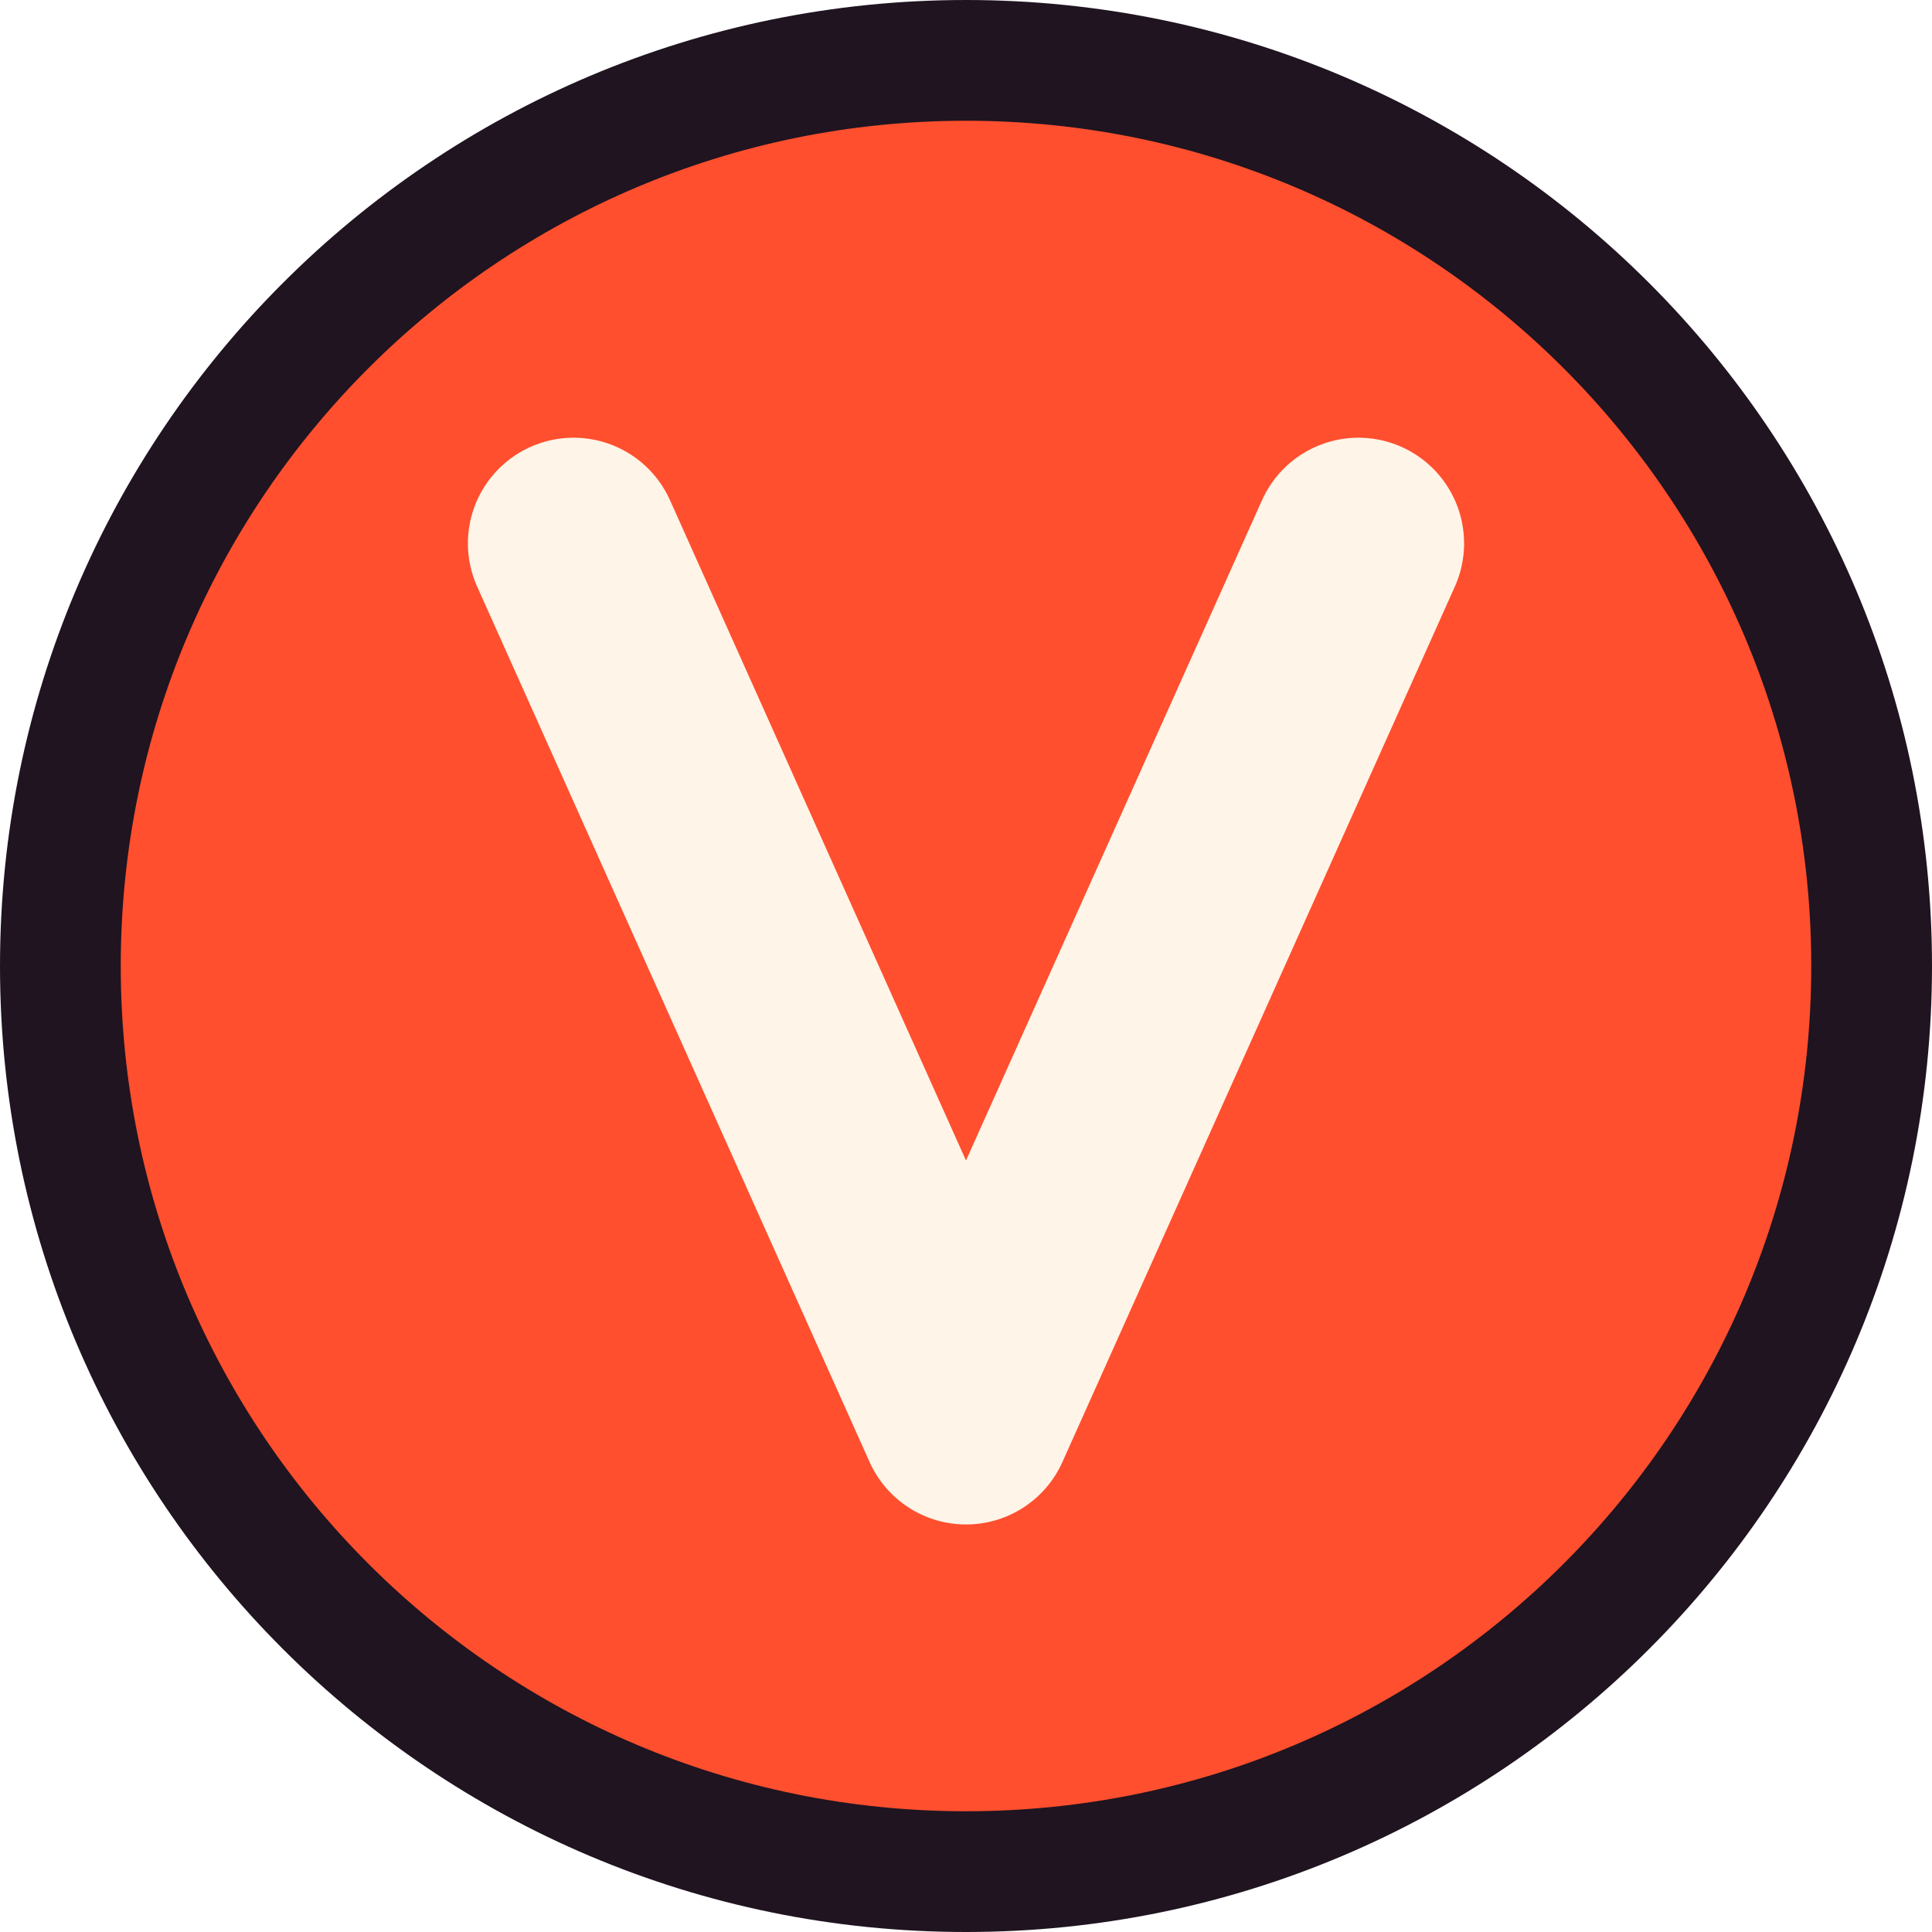
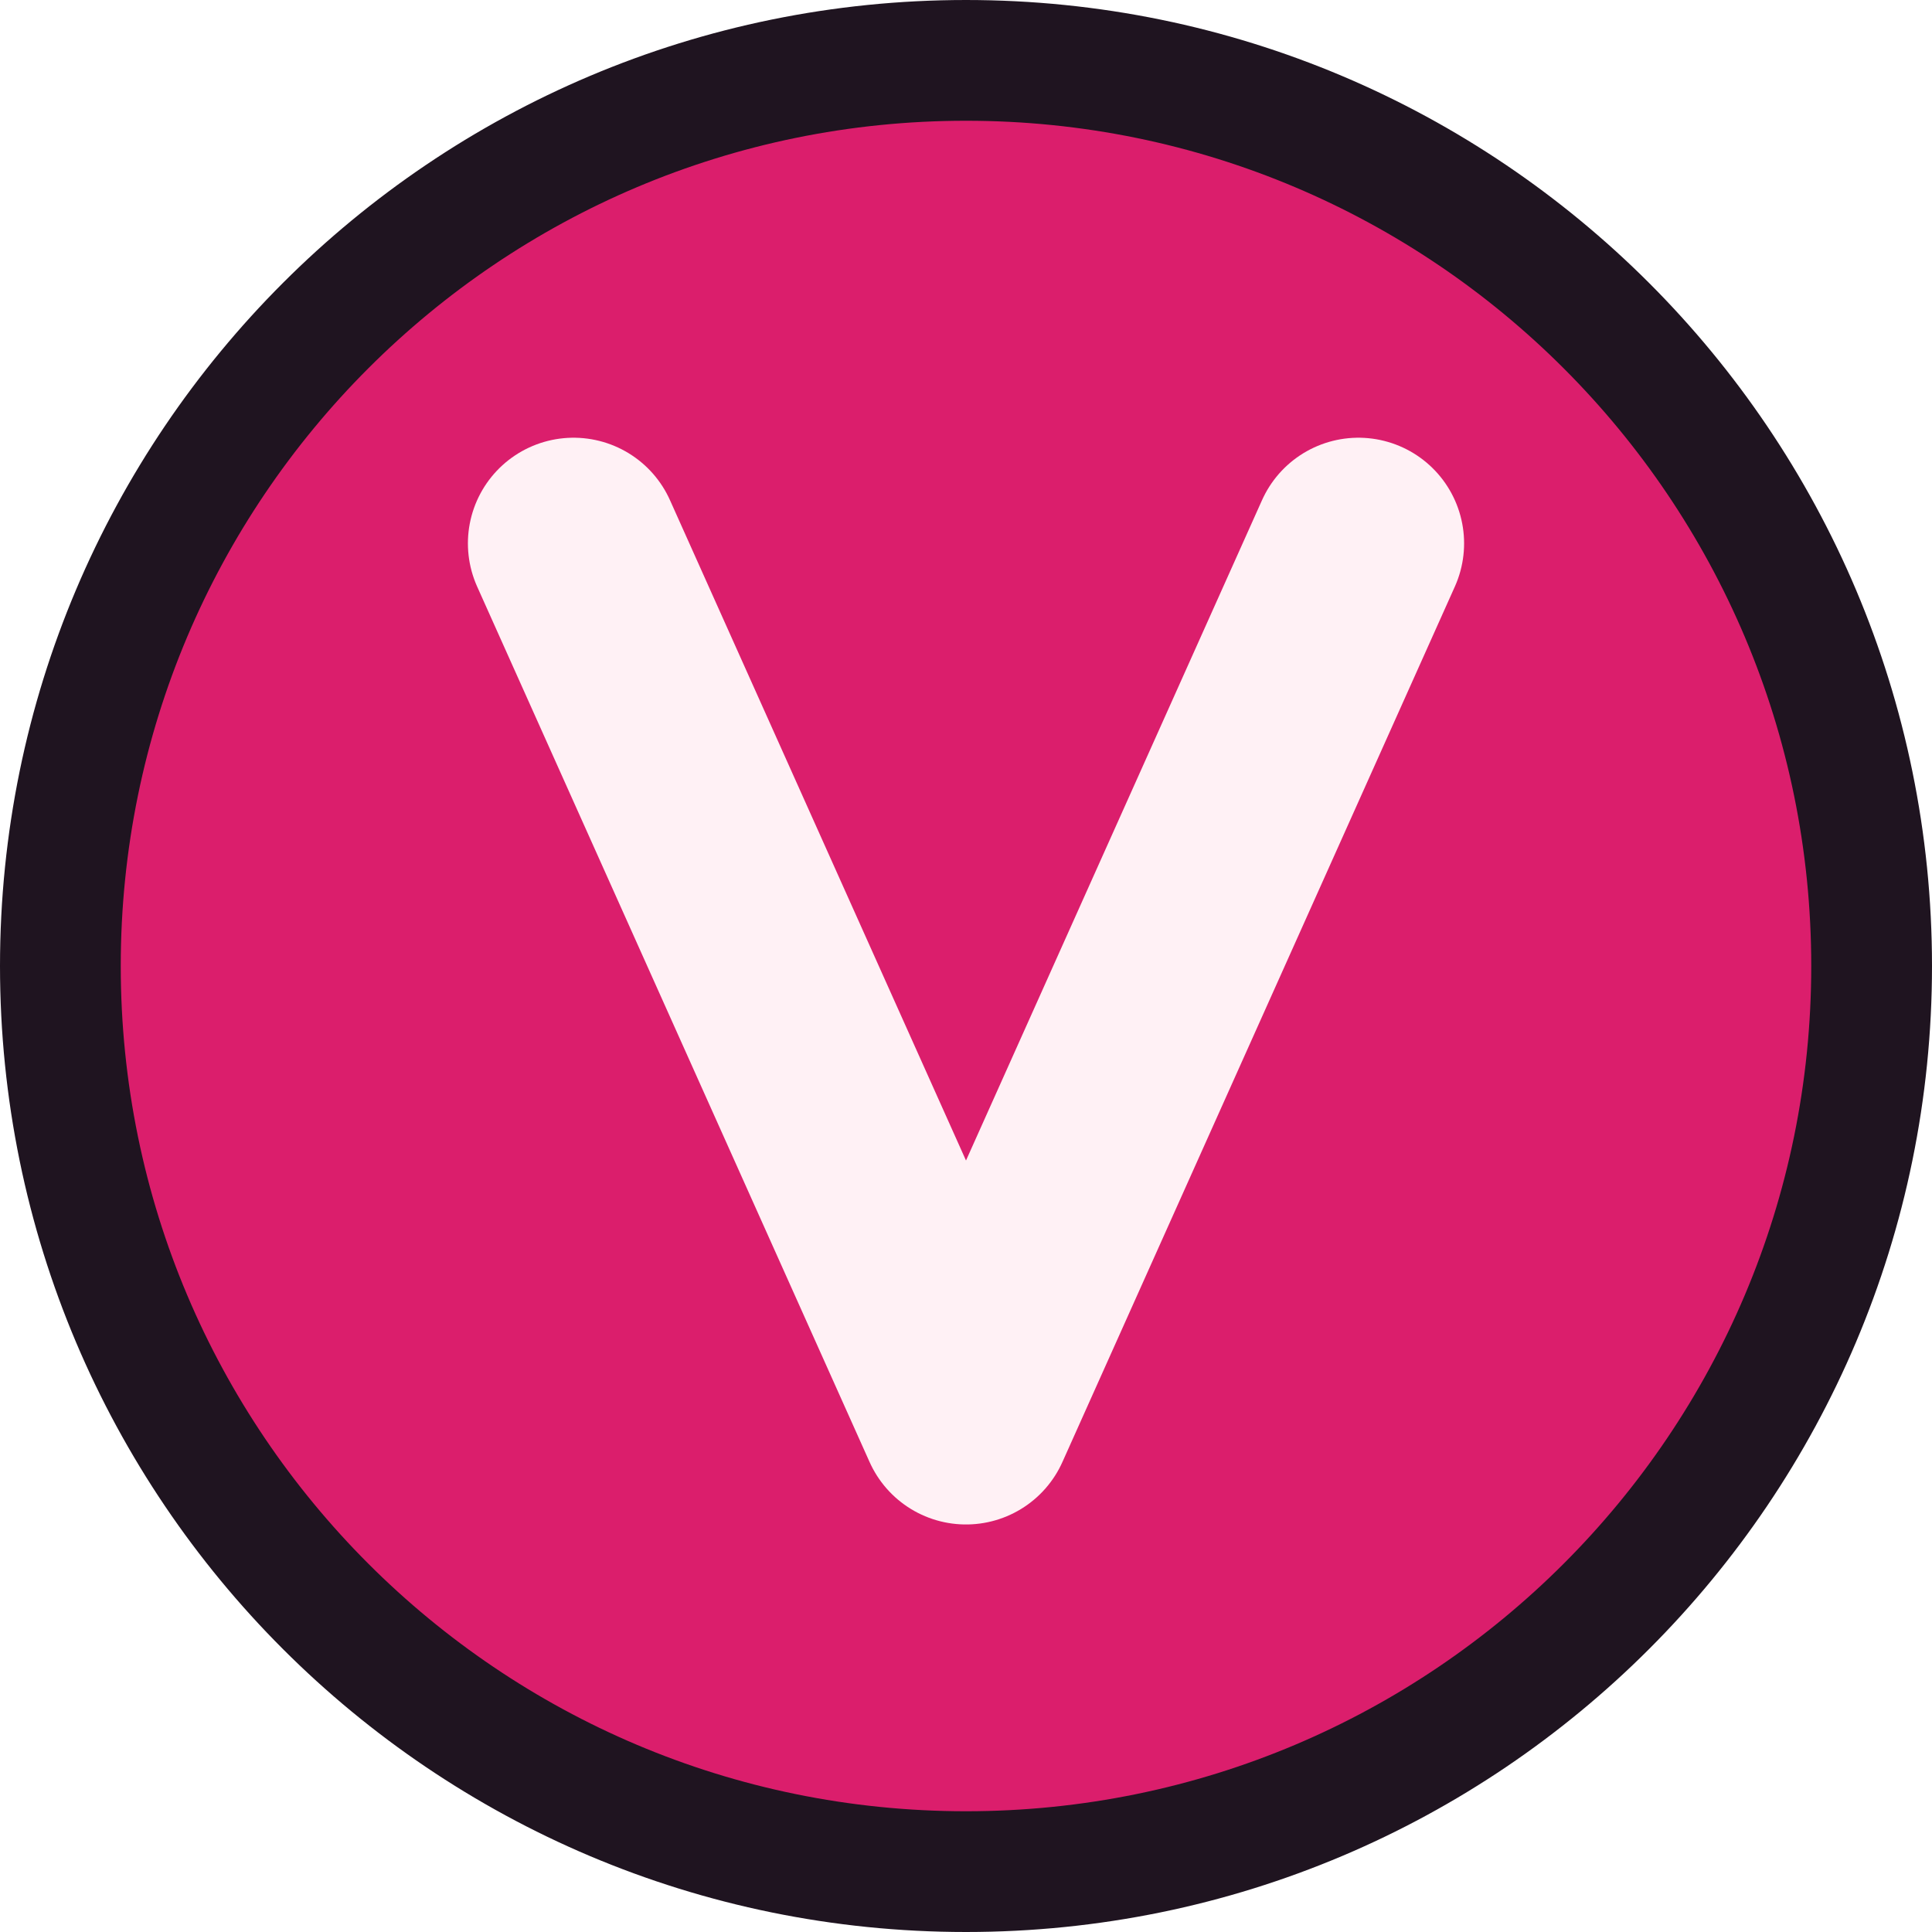
<svg xmlns="http://www.w3.org/2000/svg" viewBox="0 0 64 64">
-   <circle cx="32" cy="32" r="30" fill="#FF4F2E" stroke="#1F1420" stroke-width="4" />
-   <path d="M19 18 L32 47 L45 18" fill="none" stroke="#FFF4E8" stroke-width="7" stroke-linecap="round" stroke-linejoin="round" />
+   <circle cx="32" cy="32" r="30" fill="#DB1E6C" stroke="#1F1420" stroke-width="4" />
+   <path d="M19 18 L32 47 L45 18" fill="none" stroke="#FFF1F5" stroke-width="7" stroke-linecap="round" stroke-linejoin="round" />
</svg>
